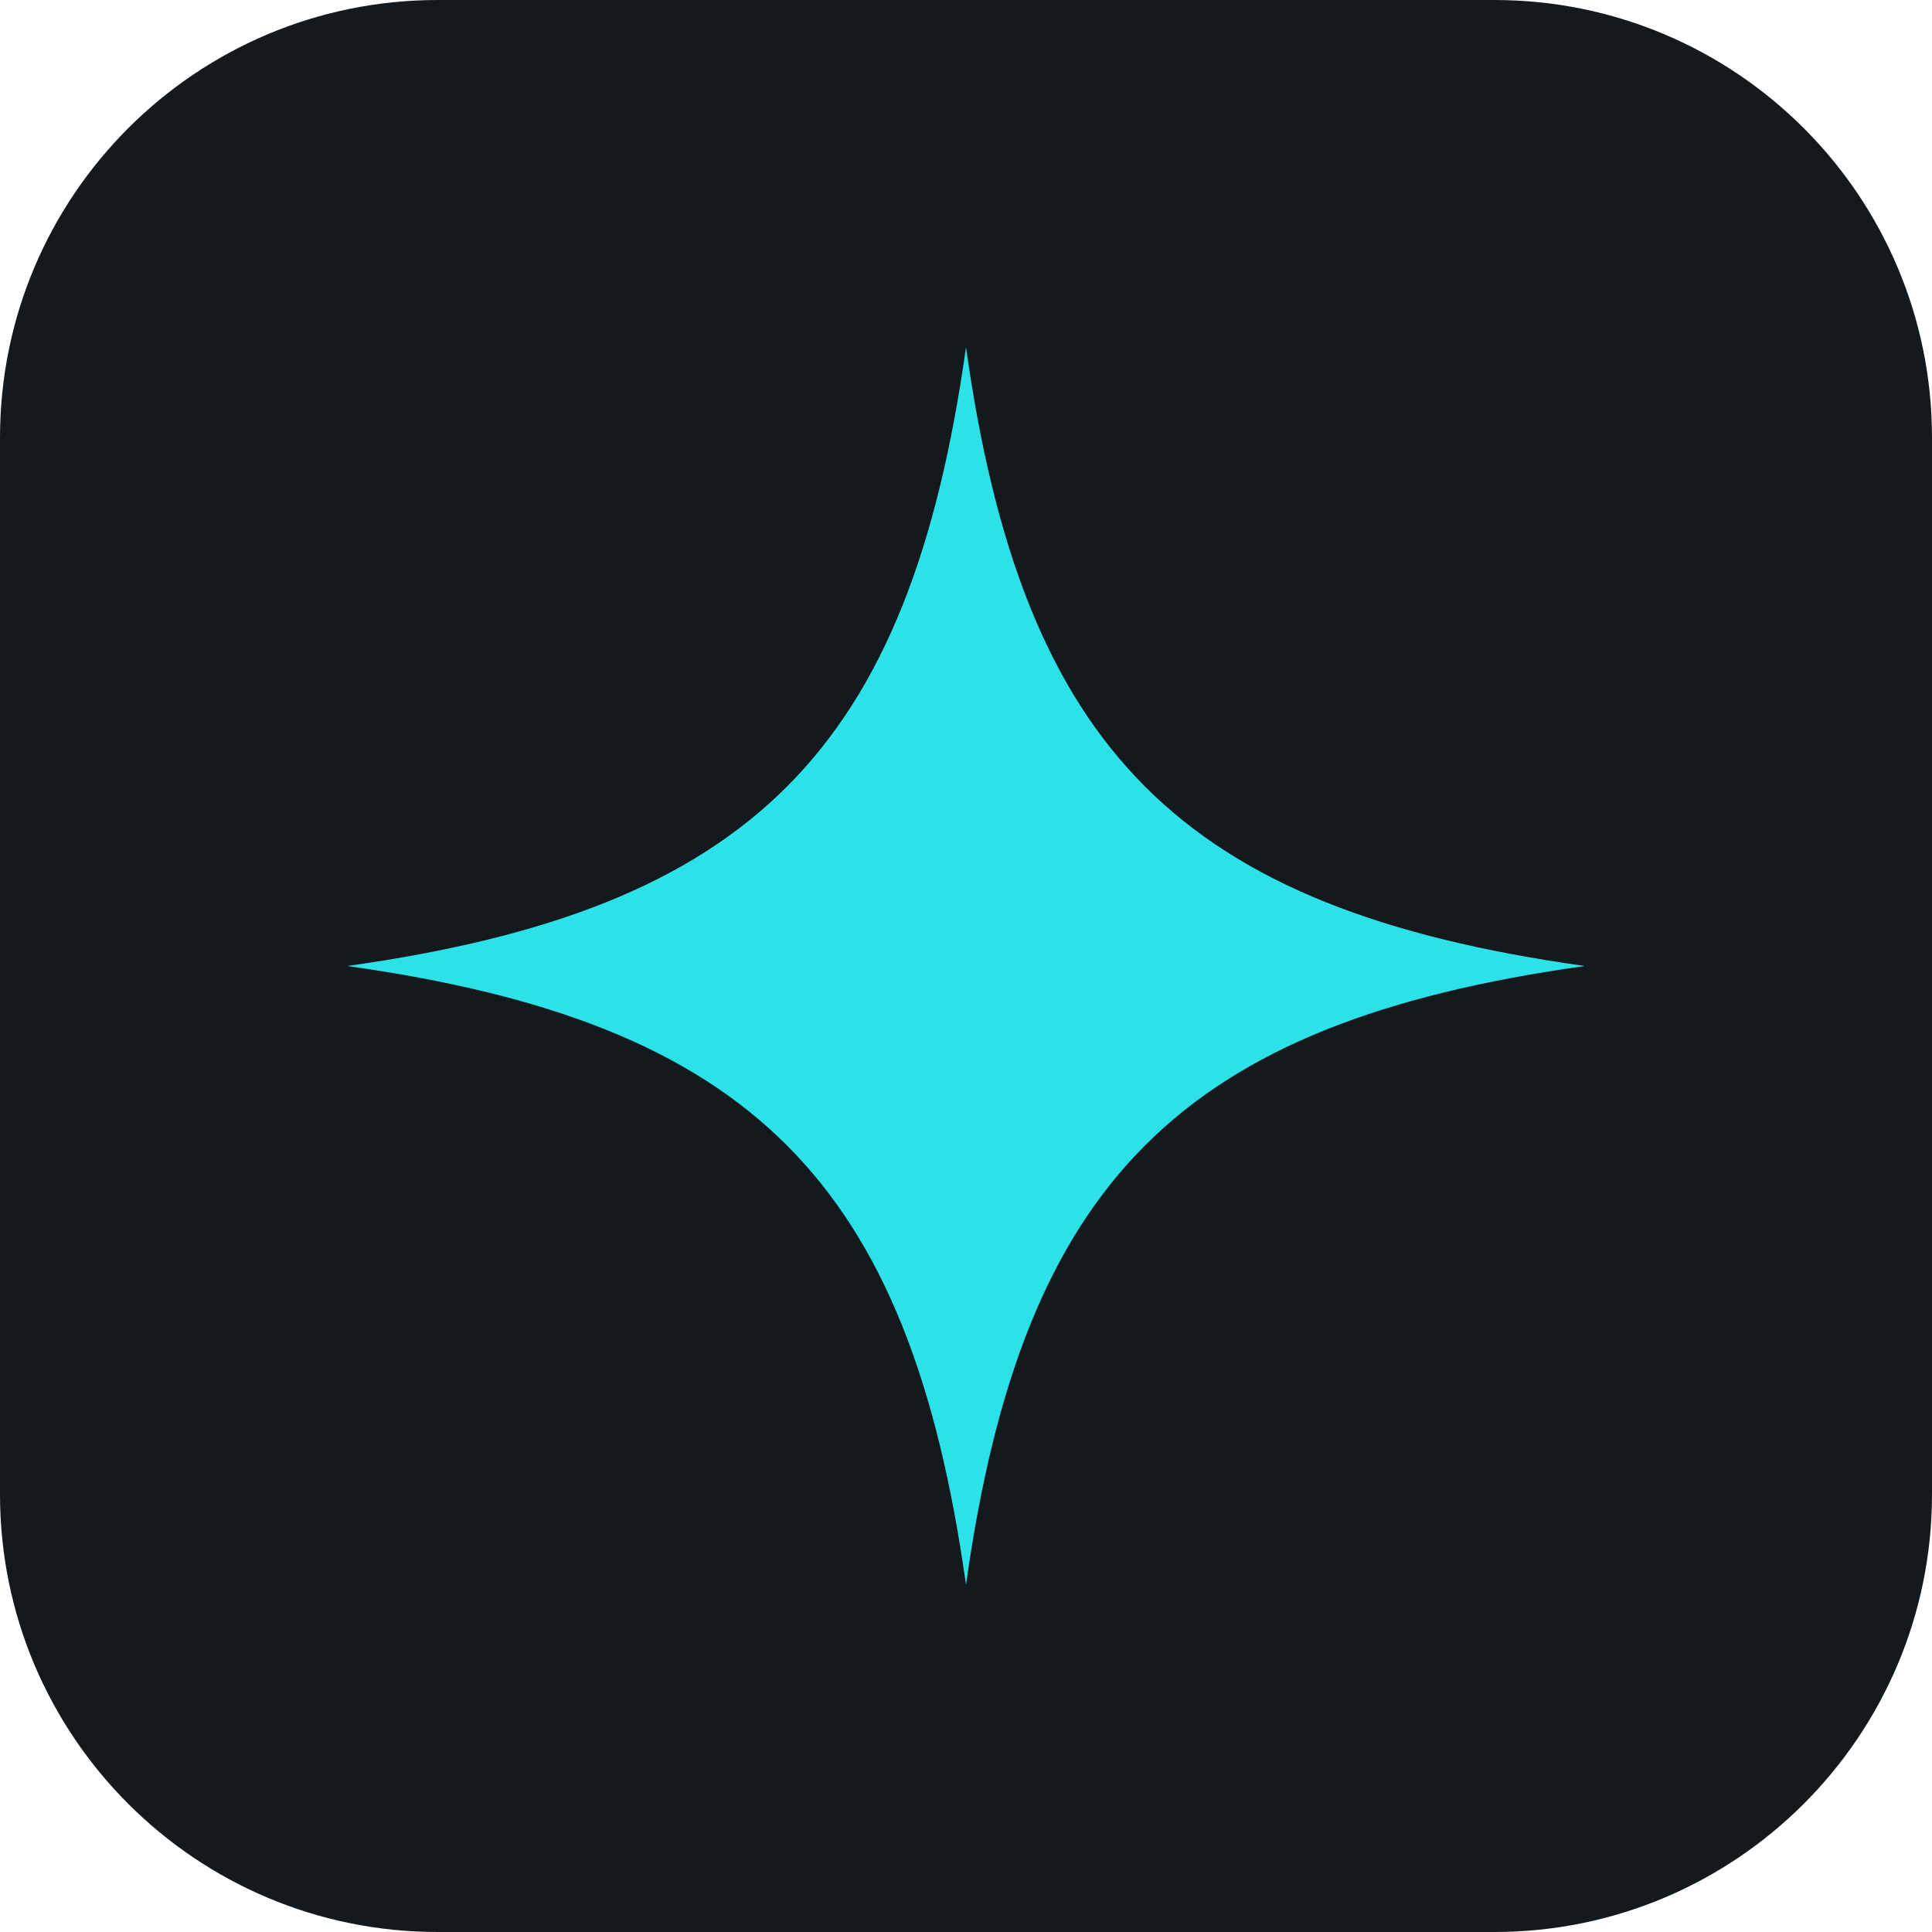
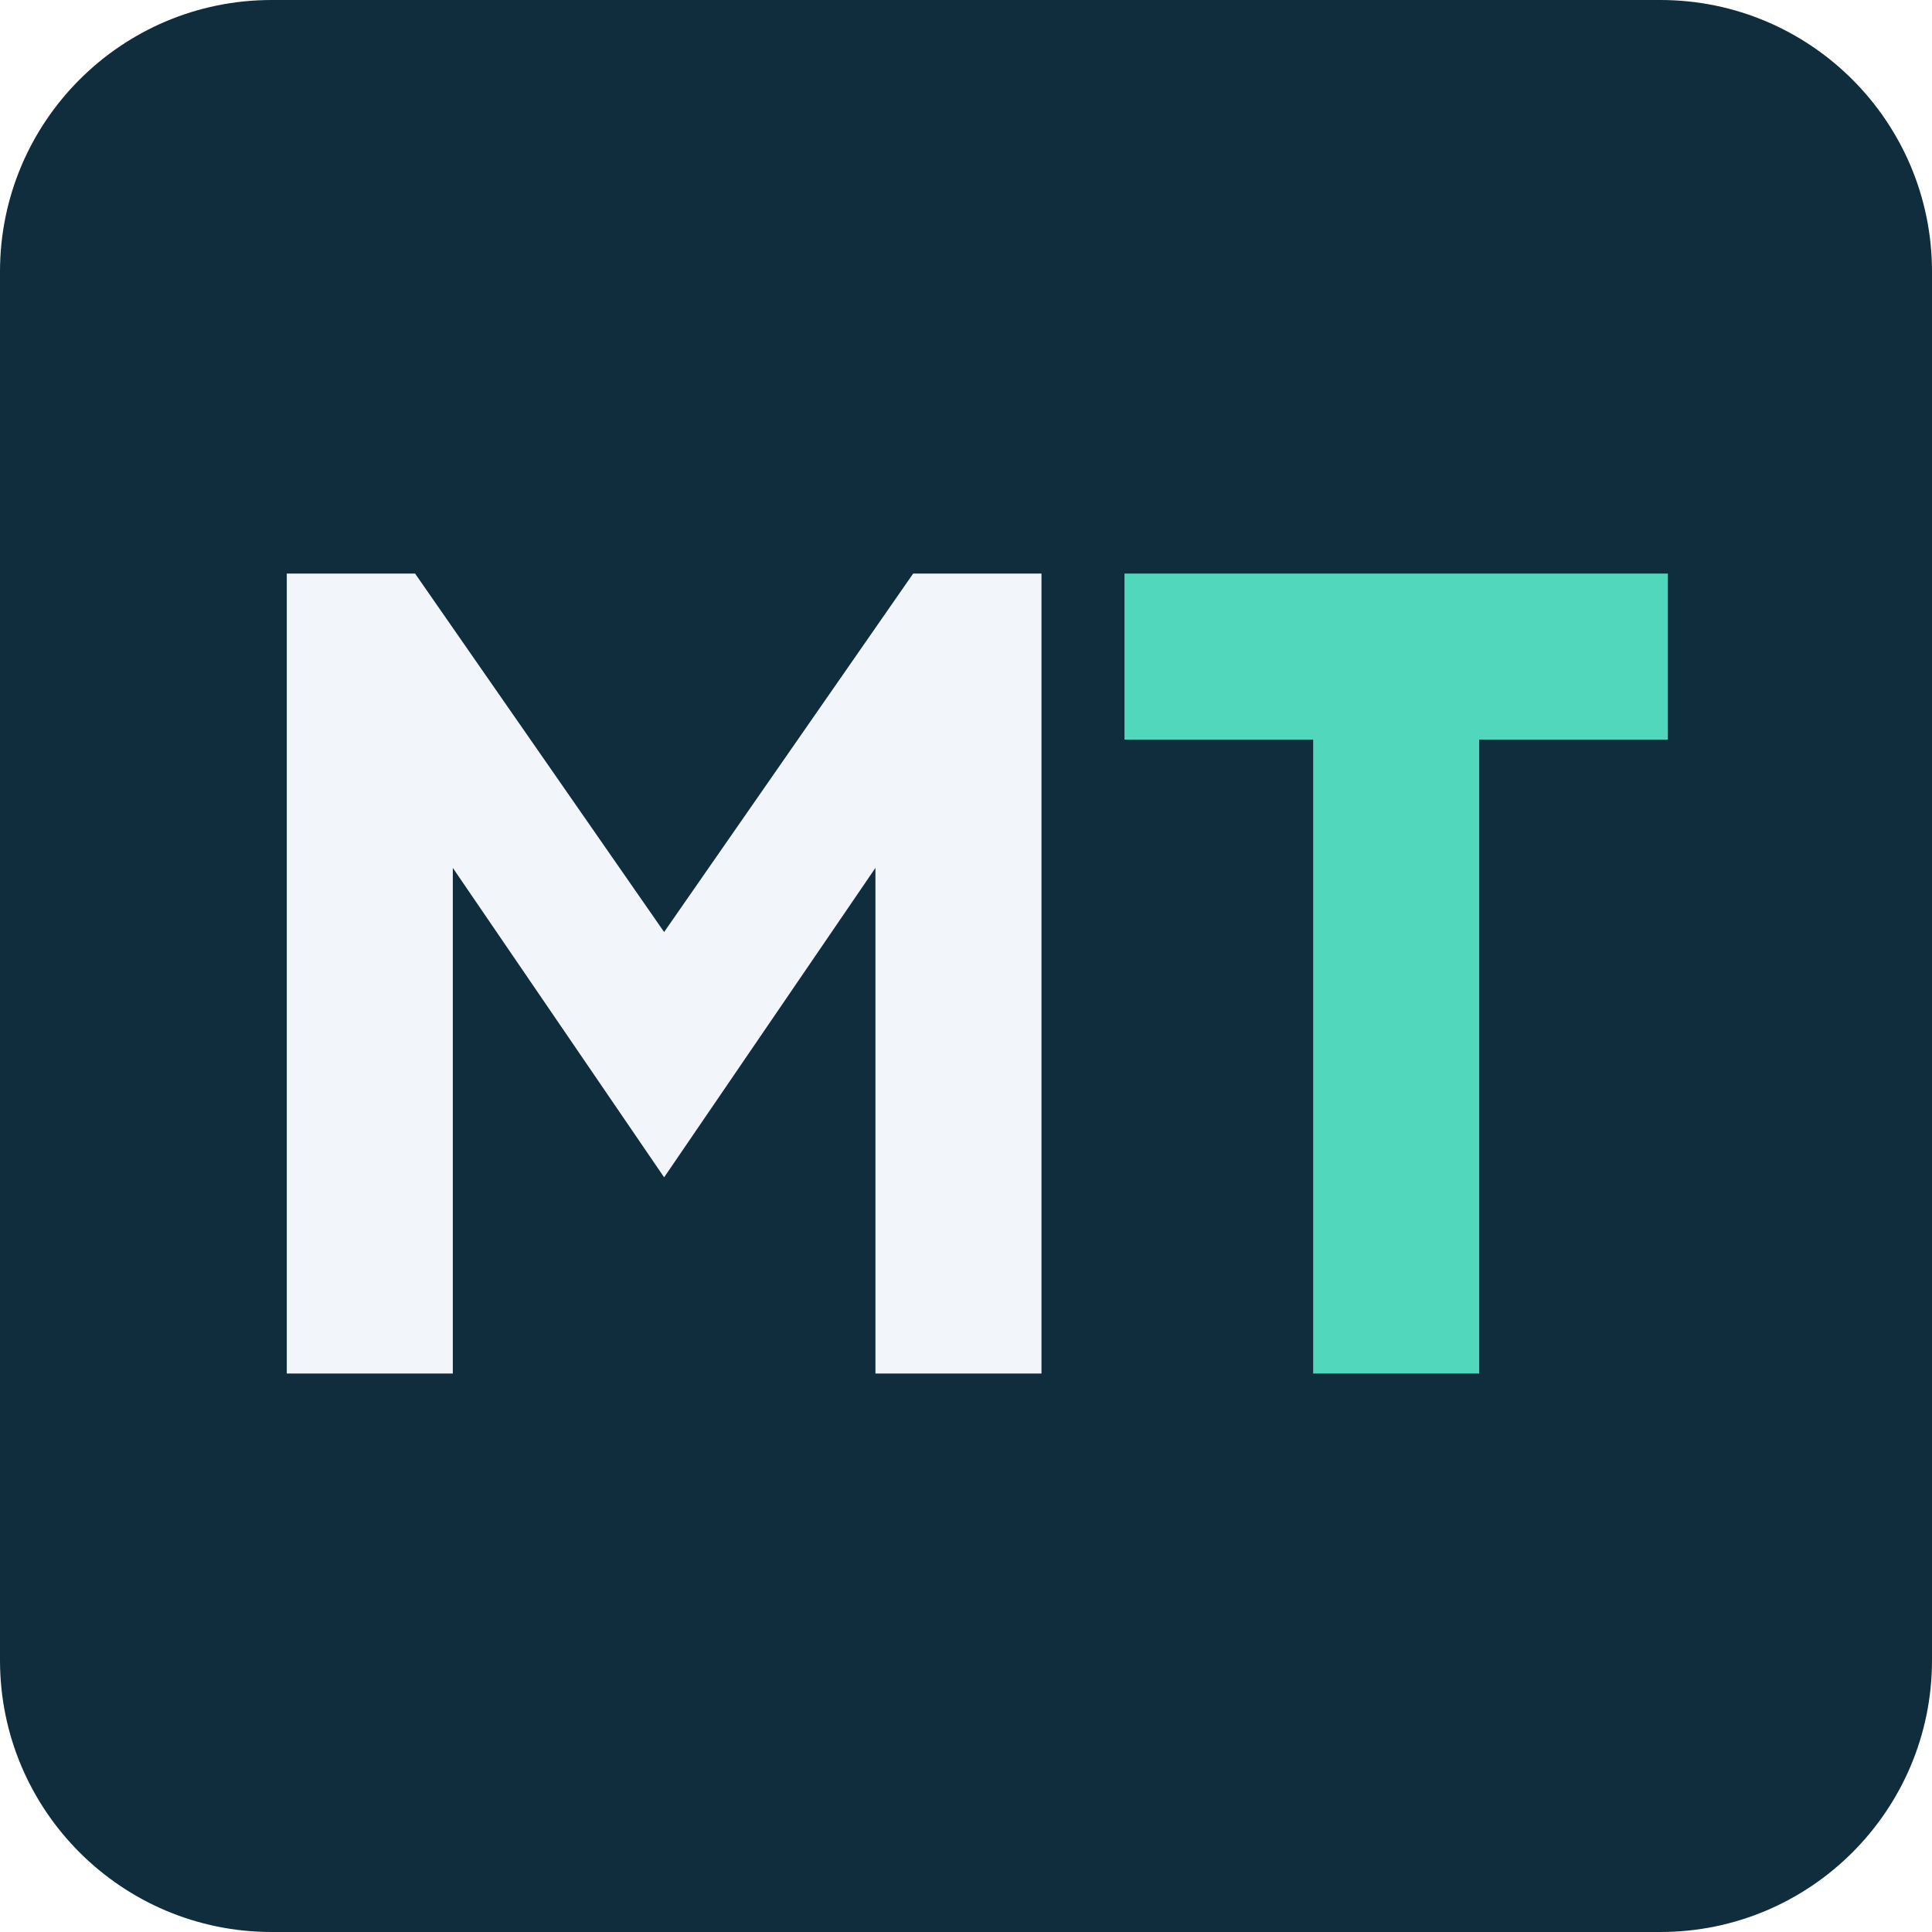
<svg xmlns="http://www.w3.org/2000/svg" viewBox="0 0 512 512">
-   <rect width="512" height="512" rx="116" fill="#13191c" />
-   <path d="M256 92C271 199 313 241 420 256C313 271 271 313 256 420C241 313 199 271 92 256C199 241 241 199 256 92Z" fill="#2ce2e8" />
+   <rect width="512" height="512" rx="72" fill="#102d3d" />
+   <path d="M76 364V152h34l66 95 66-95h34v212h-44V230l-56 82-56-82v134Z" fill="#f2f6fa" />
+   <path d="M298 152h144v44h-50v168h-44V196h-50Z" fill="#51d7bb" />
</svg>
